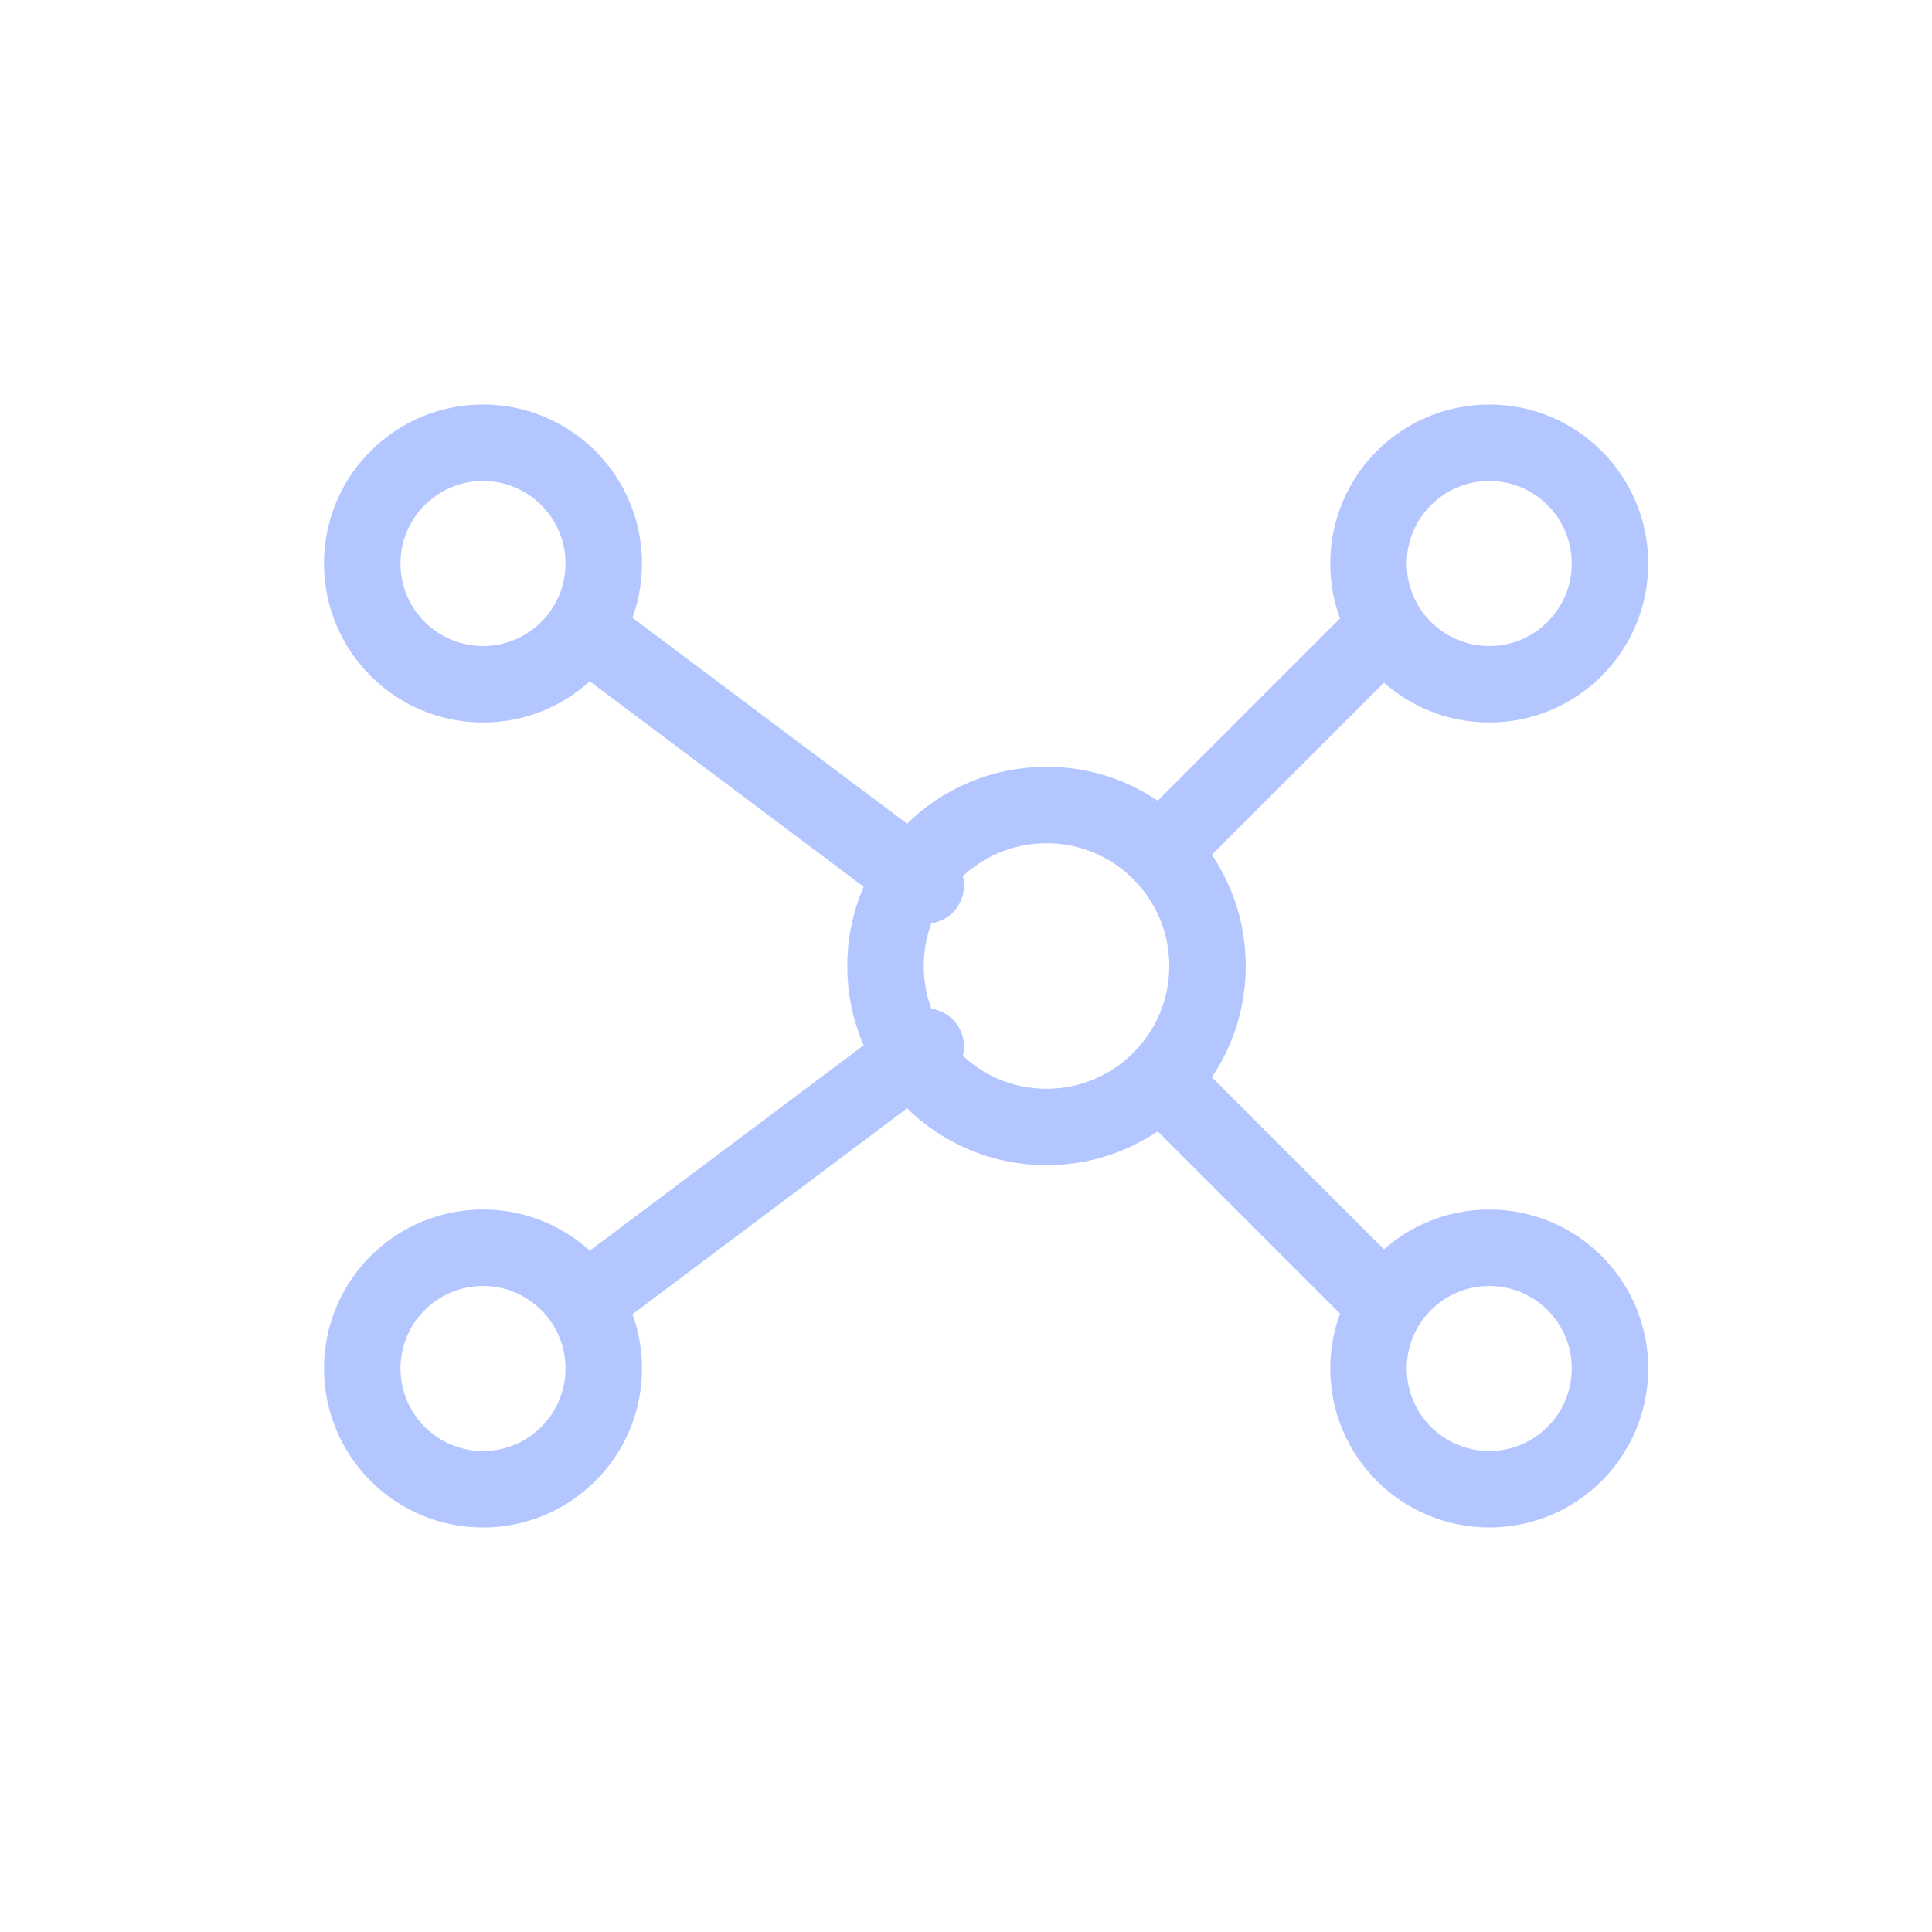
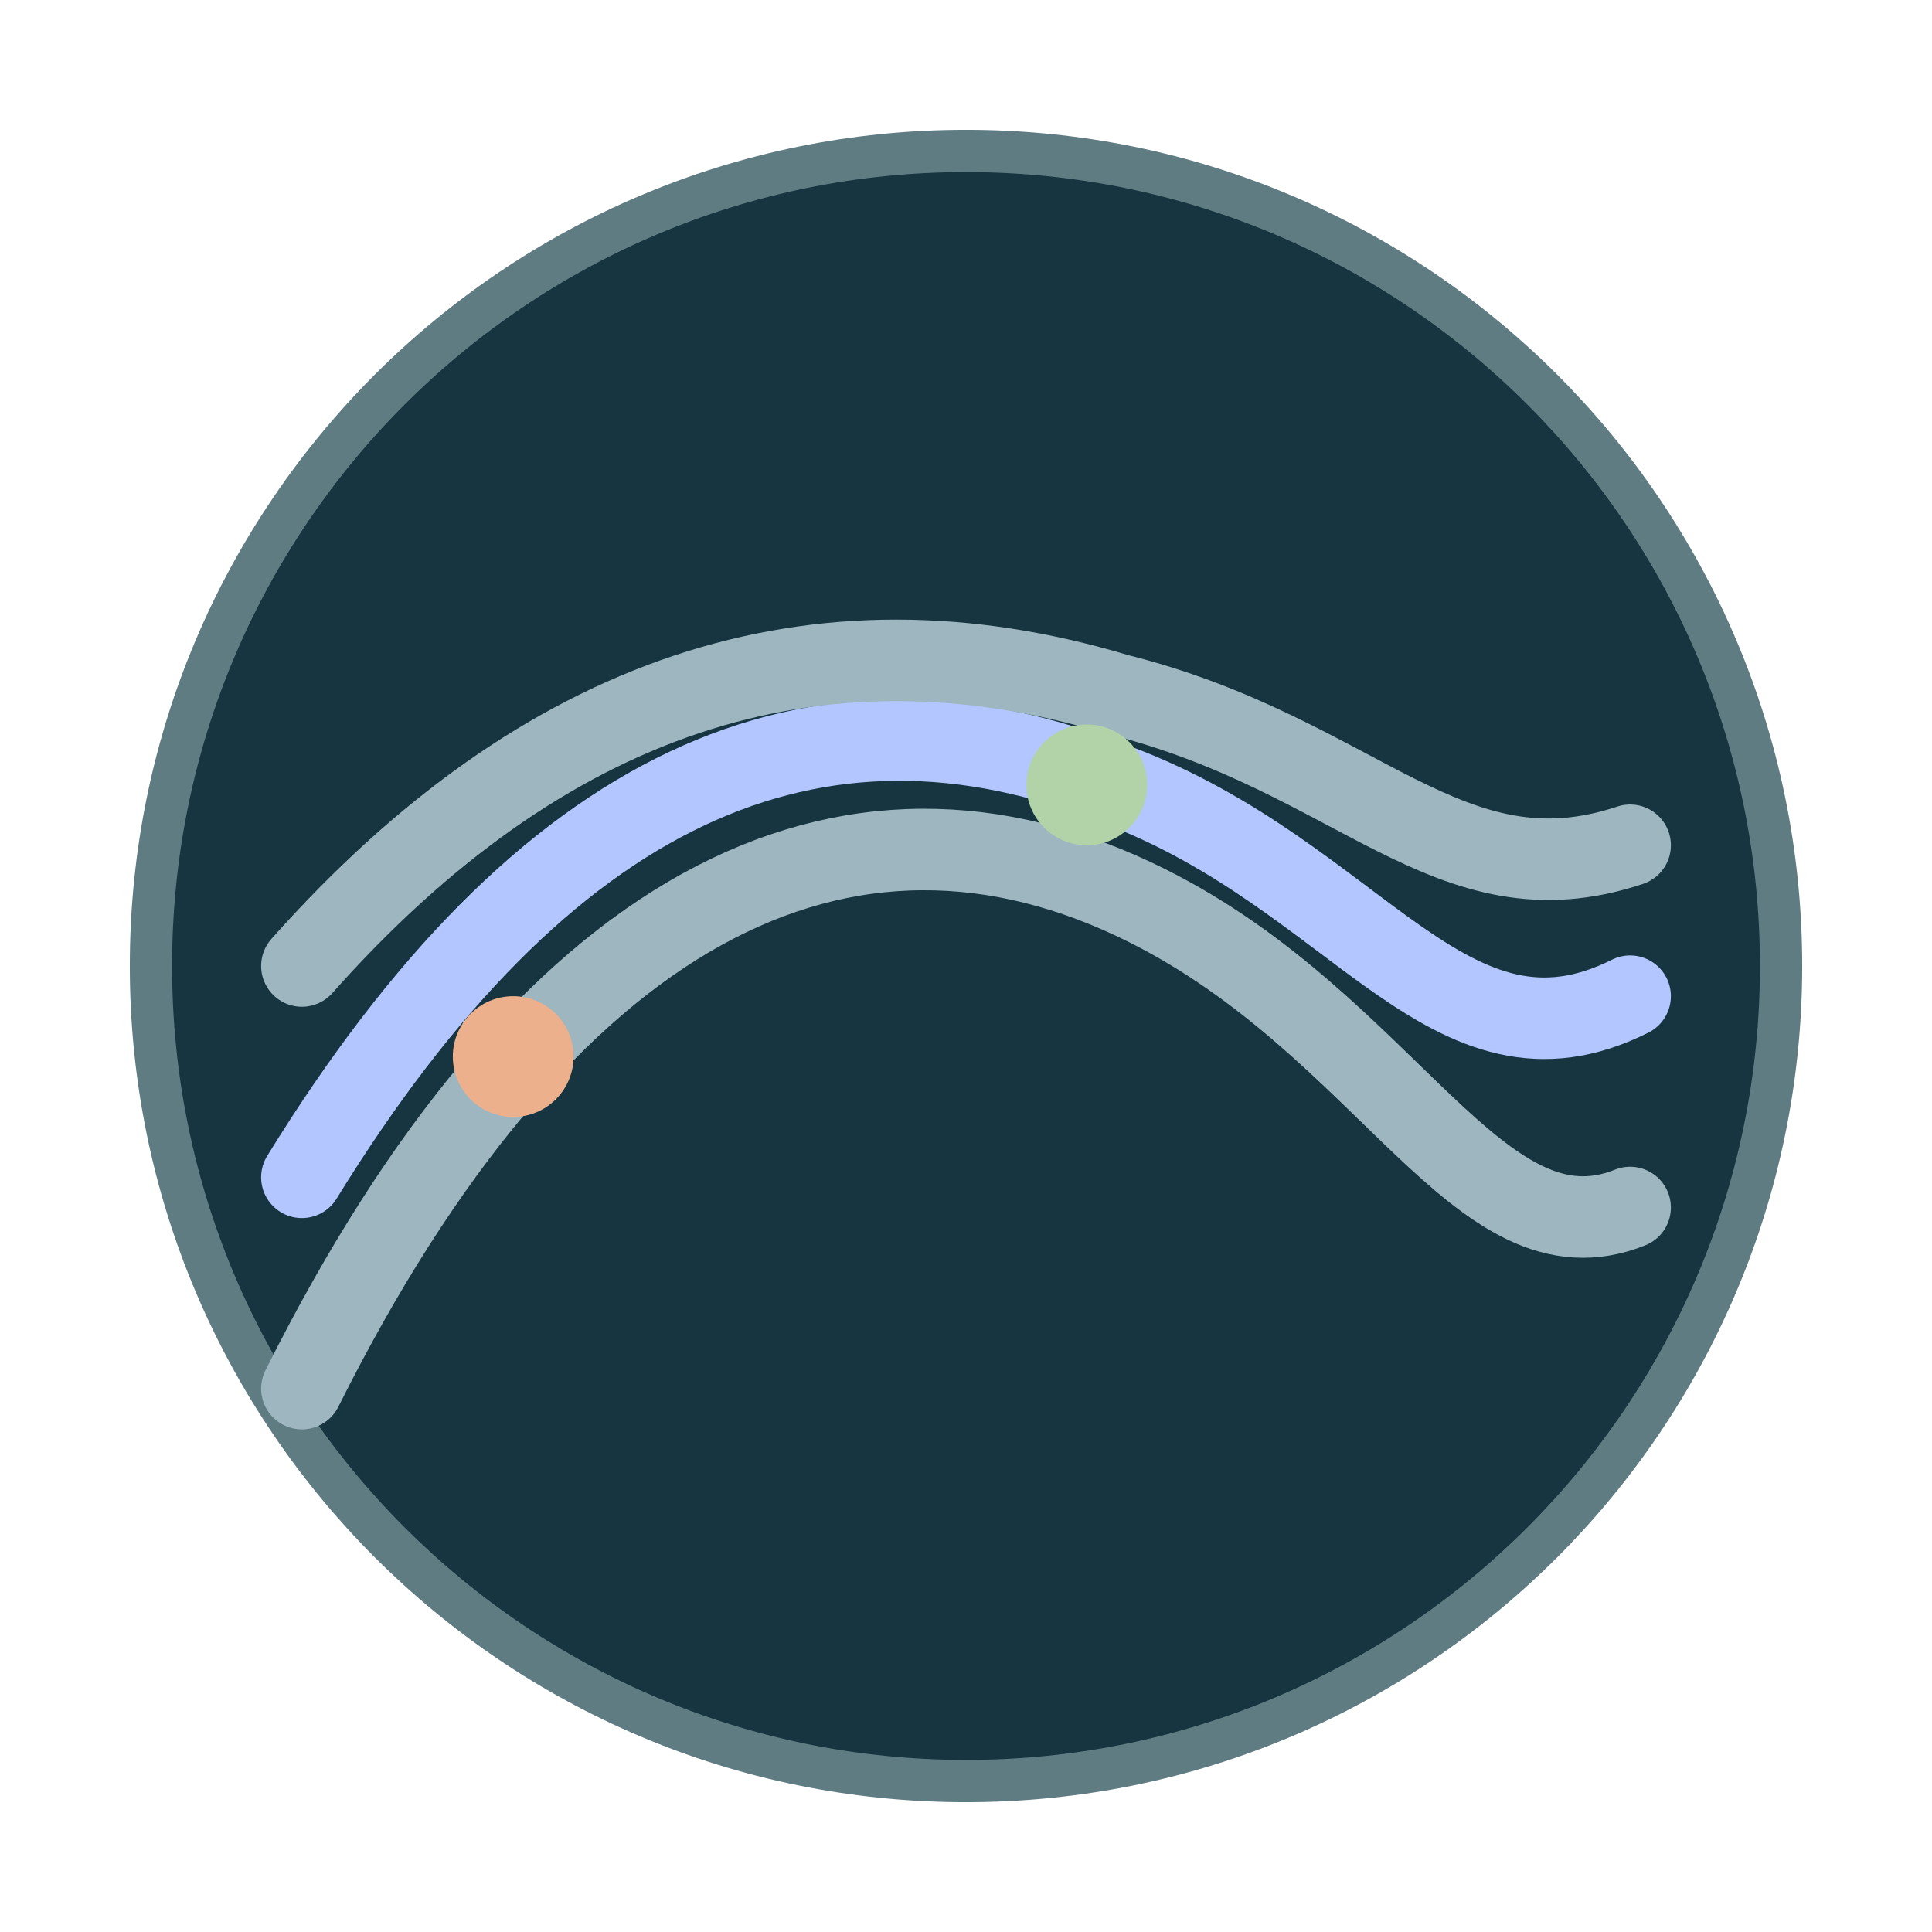
- <svg xmlns="http://www.w3.org/2000/svg" viewBox="0 0 48 48" role="img" aria-labelledby="title desc">
-   <g fill="none" stroke="#b3c6ff" stroke-width="1.9" stroke-linecap="round" stroke-linejoin="round">
-     <circle cx="12" cy="14" r="3" />
-     <circle cx="12" cy="34" r="3" />
-     <circle cx="26" cy="24" r="4" />
-     <circle cx="37" cy="14" r="3" />
-     <circle cx="37" cy="34" r="3" />
-     <path d="m15 16 8 6 M15 32l8-6 M29 21l5-5 M29 27l5 5" />
+ <svg xmlns="http://www.w3.org/2000/svg" viewBox="0 0 64 64">
+   <circle cx="32" cy="32" r="27" fill="#163540" stroke="#607c83" stroke-width="1.4" />
+   <g fill="none" stroke="#b3c6ff" stroke-width="2.7" stroke-linecap="round" stroke-linejoin="round">
+     <path d="M10 39c8-13 17-17 27-13 8 3 11 10 17 7" />
+     <path d="M10 32c8-9 17-12 27-9 8 2 11 7 17 5M10 46c8-16 18-21 28-16 8 4 11 12 16 10" stroke="#9eb6c0" />
+     <circle cx="17" cy="35" r="2" fill="#edb08c" stroke="none" />
+     <circle cx="36" cy="26" r="2" fill="#b2d3a8" stroke="none" />
  </g>
</svg>
